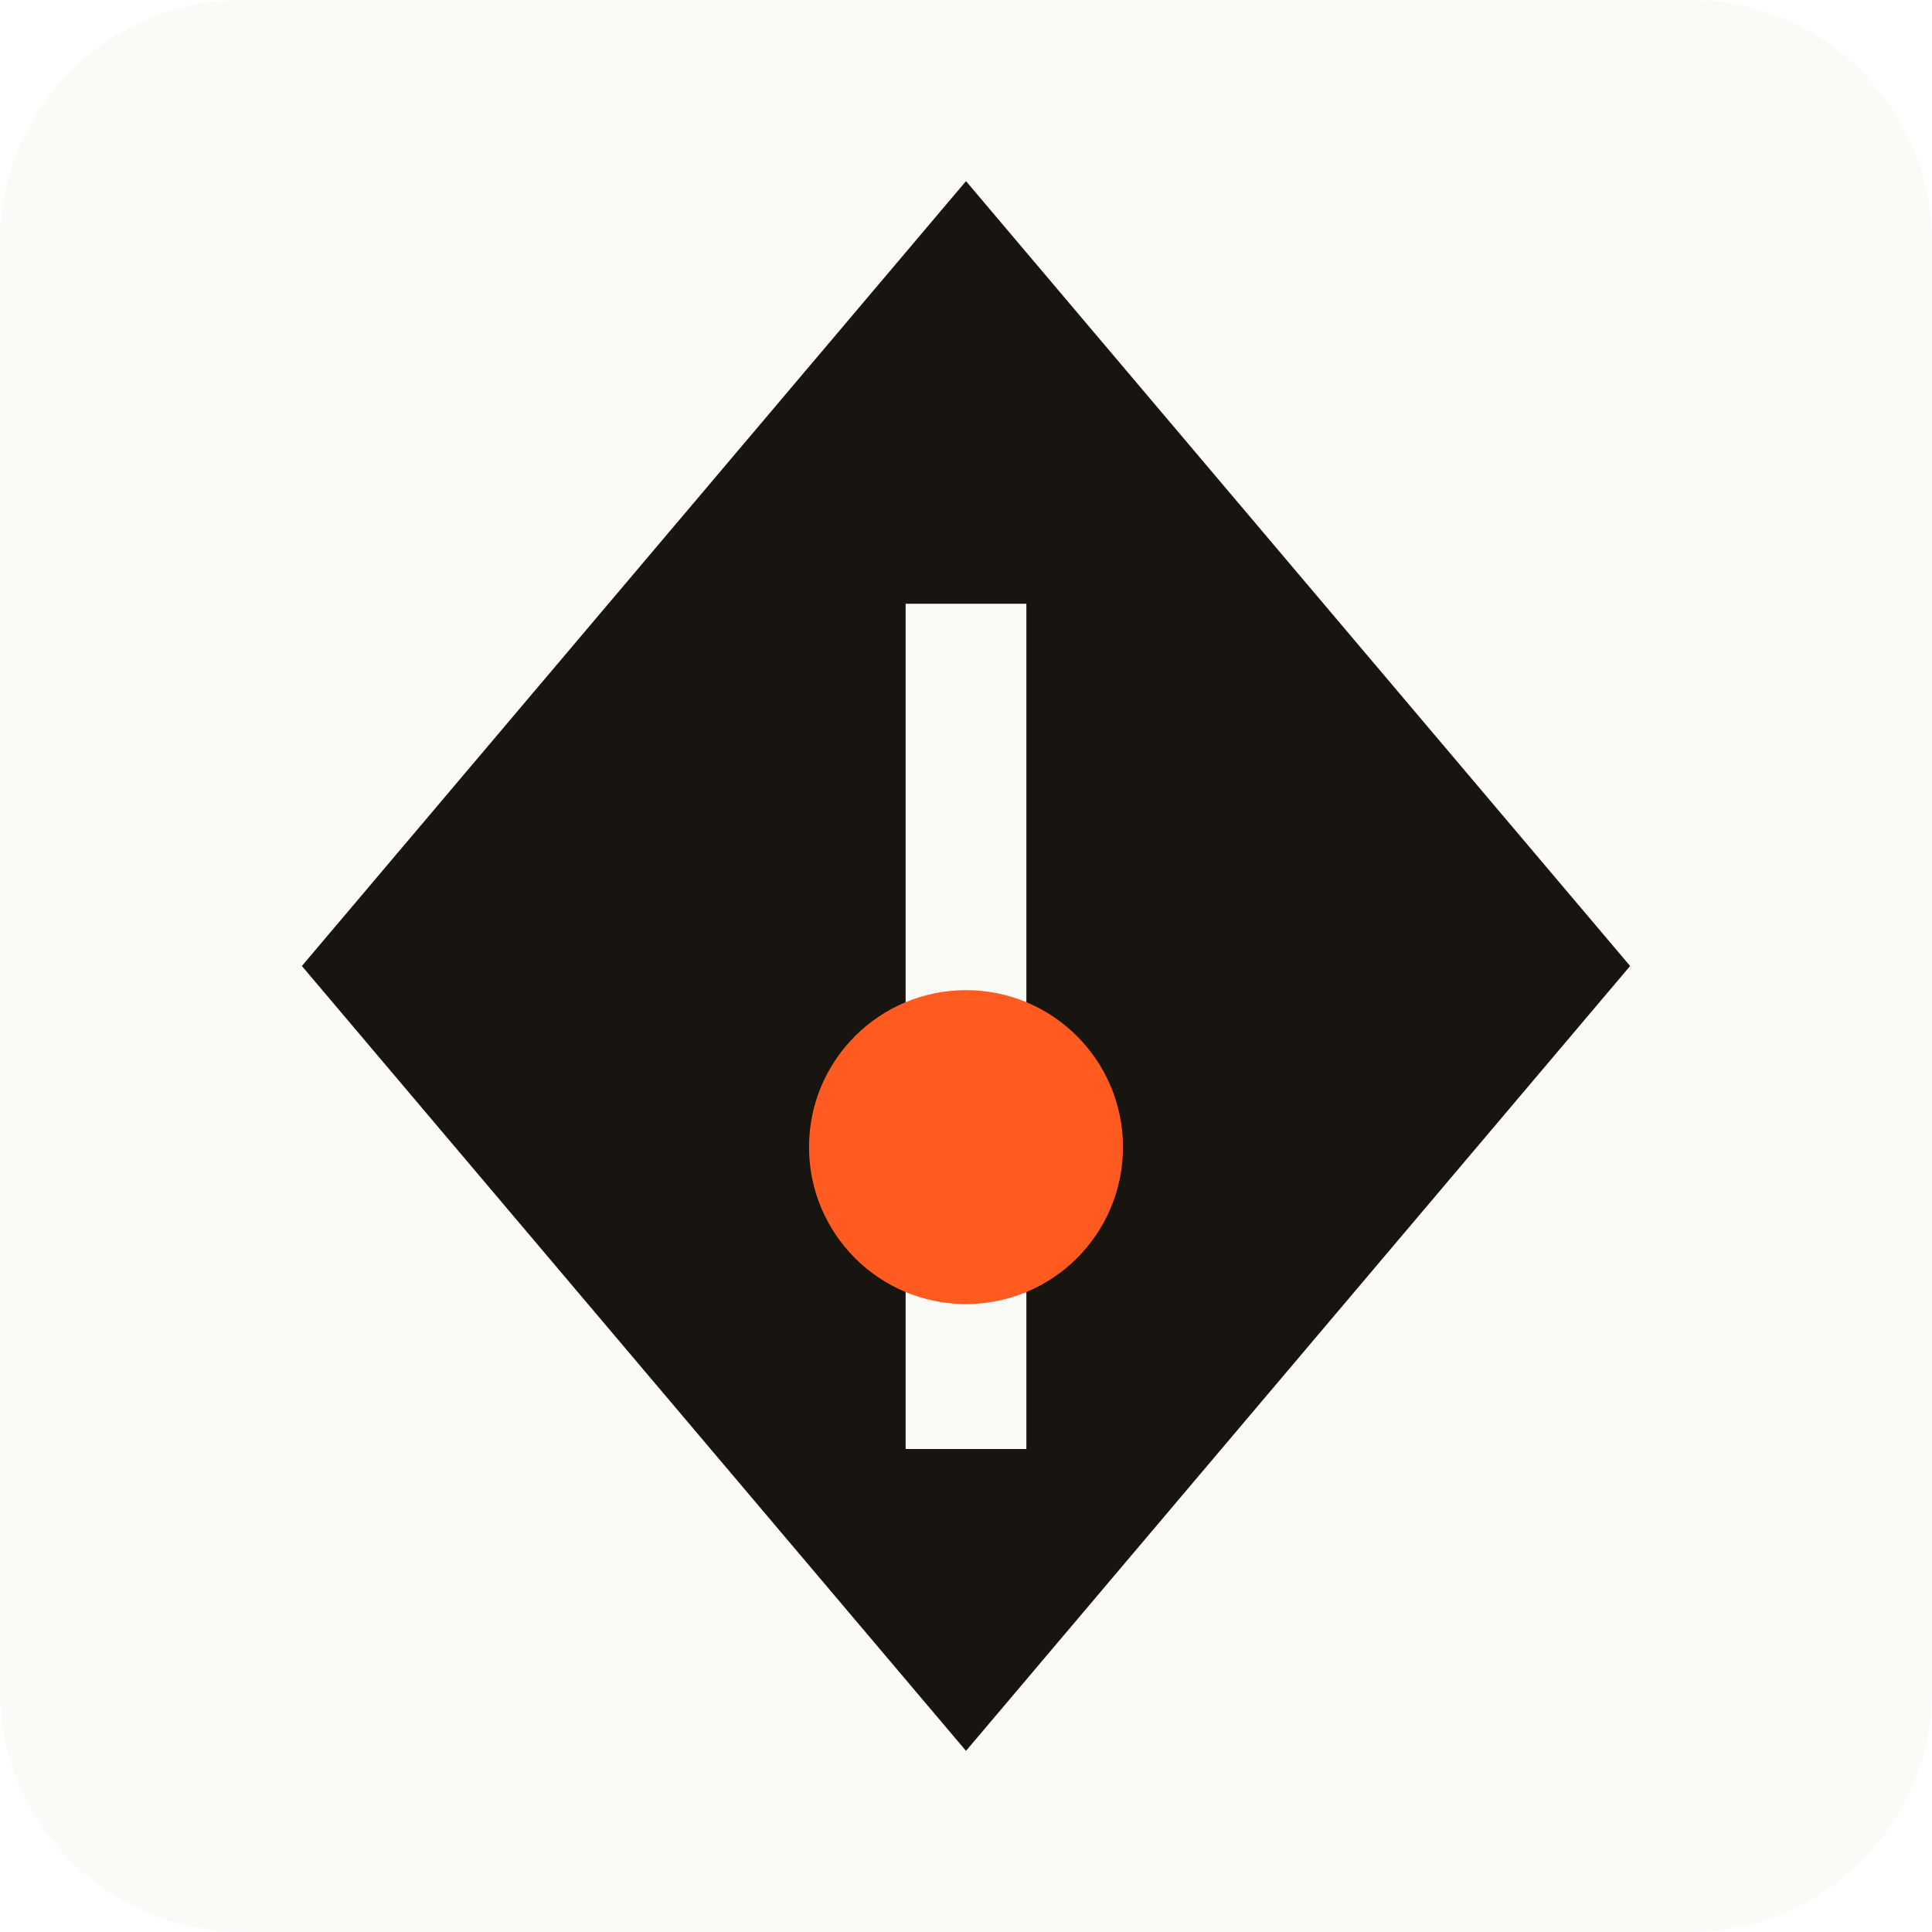
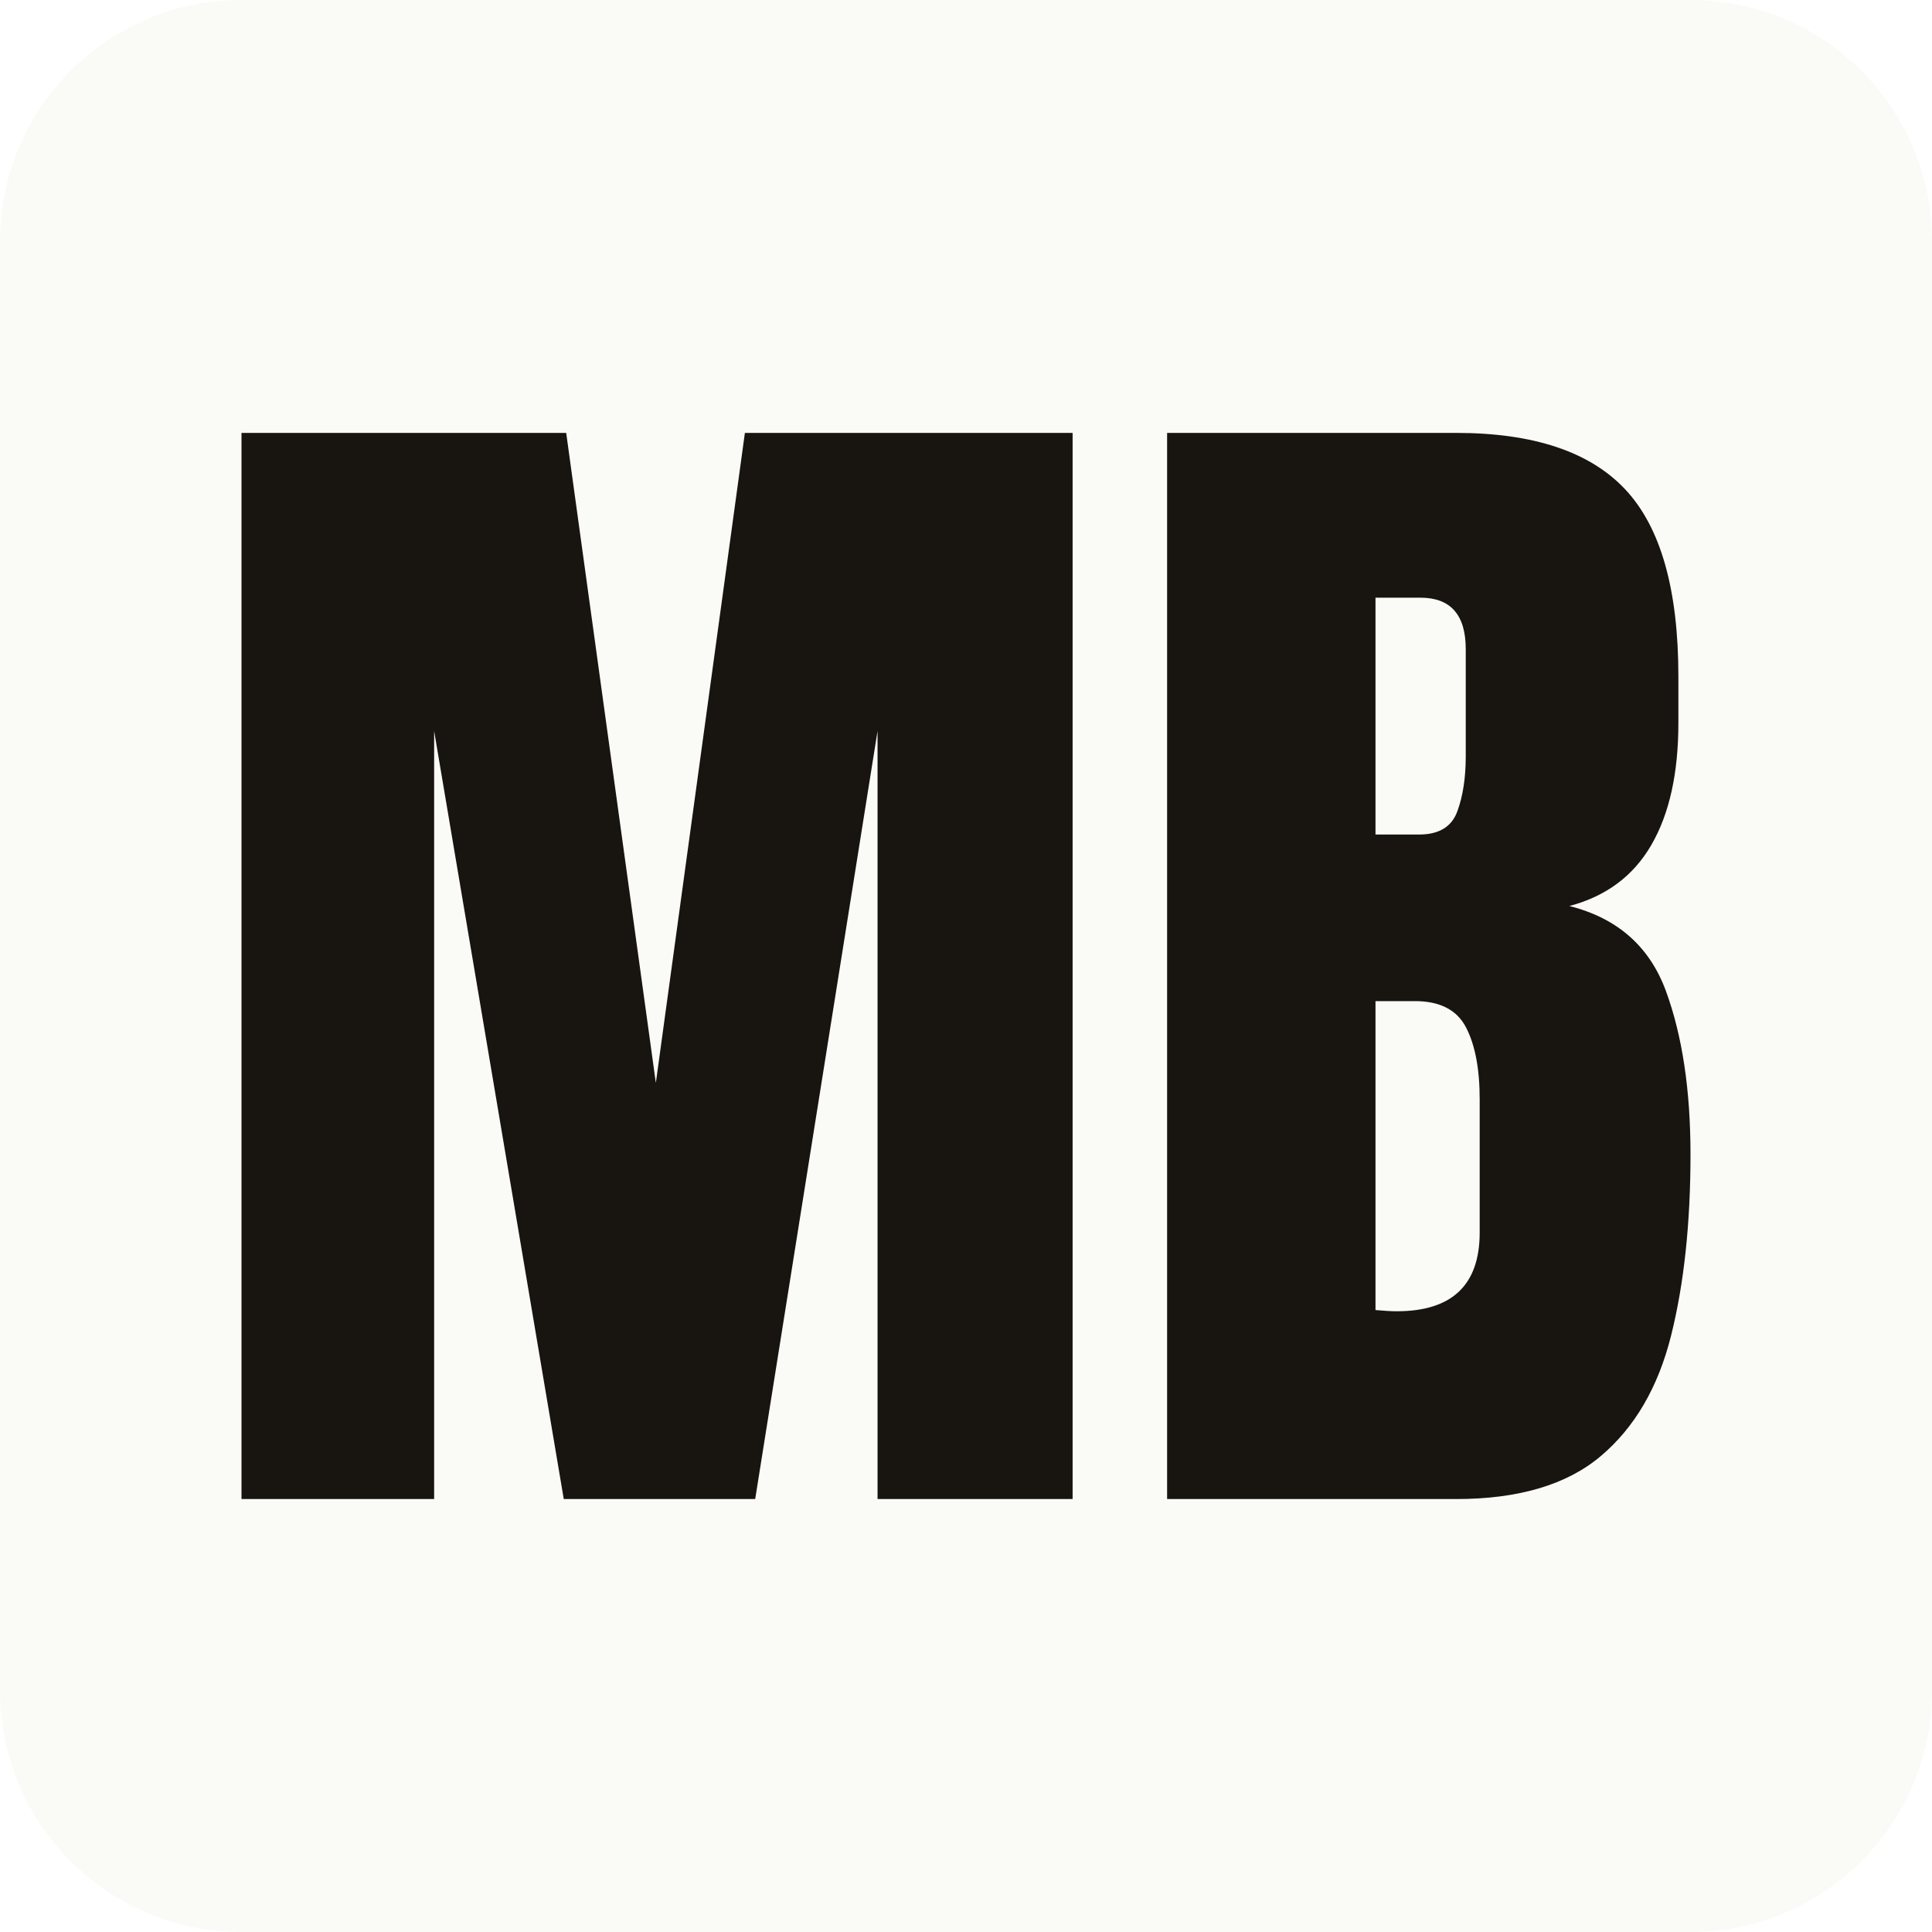
<svg xmlns="http://www.w3.org/2000/svg" viewBox="0 0 32 32">
  <style>
    .bg { fill: #FAFAF7; }
-     .nib { fill: #181410; }
-     .slit { stroke: #FAFAF7; }
-     .dot { fill: #FF5A1F; }
+     .mark { fill: #181410; }
    @media (prefers-color-scheme: dark) {
      .bg { fill: #0B0710; }
-       .nib { fill: #F2EDFB; }
-       .slit { stroke: #0B0710; }
-       .dot { fill: #FF2FD6; }
+       .mark { fill: #F2EDFB; }
    }
  </style>
  <rect class="bg" width="32" height="32" rx="4" />
-   <path class="nib" d="M16 3 L27 16 L16 29 L5 16 Z" />
-   <line class="slit" x1="16" y1="10" x2="16" y2="24" stroke-width="2" />
-   <circle class="dot" cx="16" cy="19" r="2.6" />
+   <g class="mark" transform="translate(4 24.829) scale(0.0100334 -0.0100334) translate(-78 0)">
+     <path d="M78 0V1760H614L762 687L909 1760H1450V0H1128V1268L926 0H610L396 1268V0Z" />
+     <g transform="translate(1528 0)">
+       <path d="M78 0V1760H555Q747 1760 834.5 1666.5Q922 1573 922 1358V1281Q922 1157 877.5 1080.0Q833 1003 742 979Q861 949 901.5 838.5Q942 728 942 569Q942 398 910.0 270.0Q878 142 794.0 71.0Q710 0 555 0ZM422 1097H494Q543 1097 557.0 1135.0Q571 1173 571 1226V1403Q571 1488 496 1488H422ZM457 310Q594 310 594 440V660Q594 735 571.5 778.5Q549 822 487 822H422V312Q444 310 457 310Z" />
+     </g>
+   </g>
</svg>
